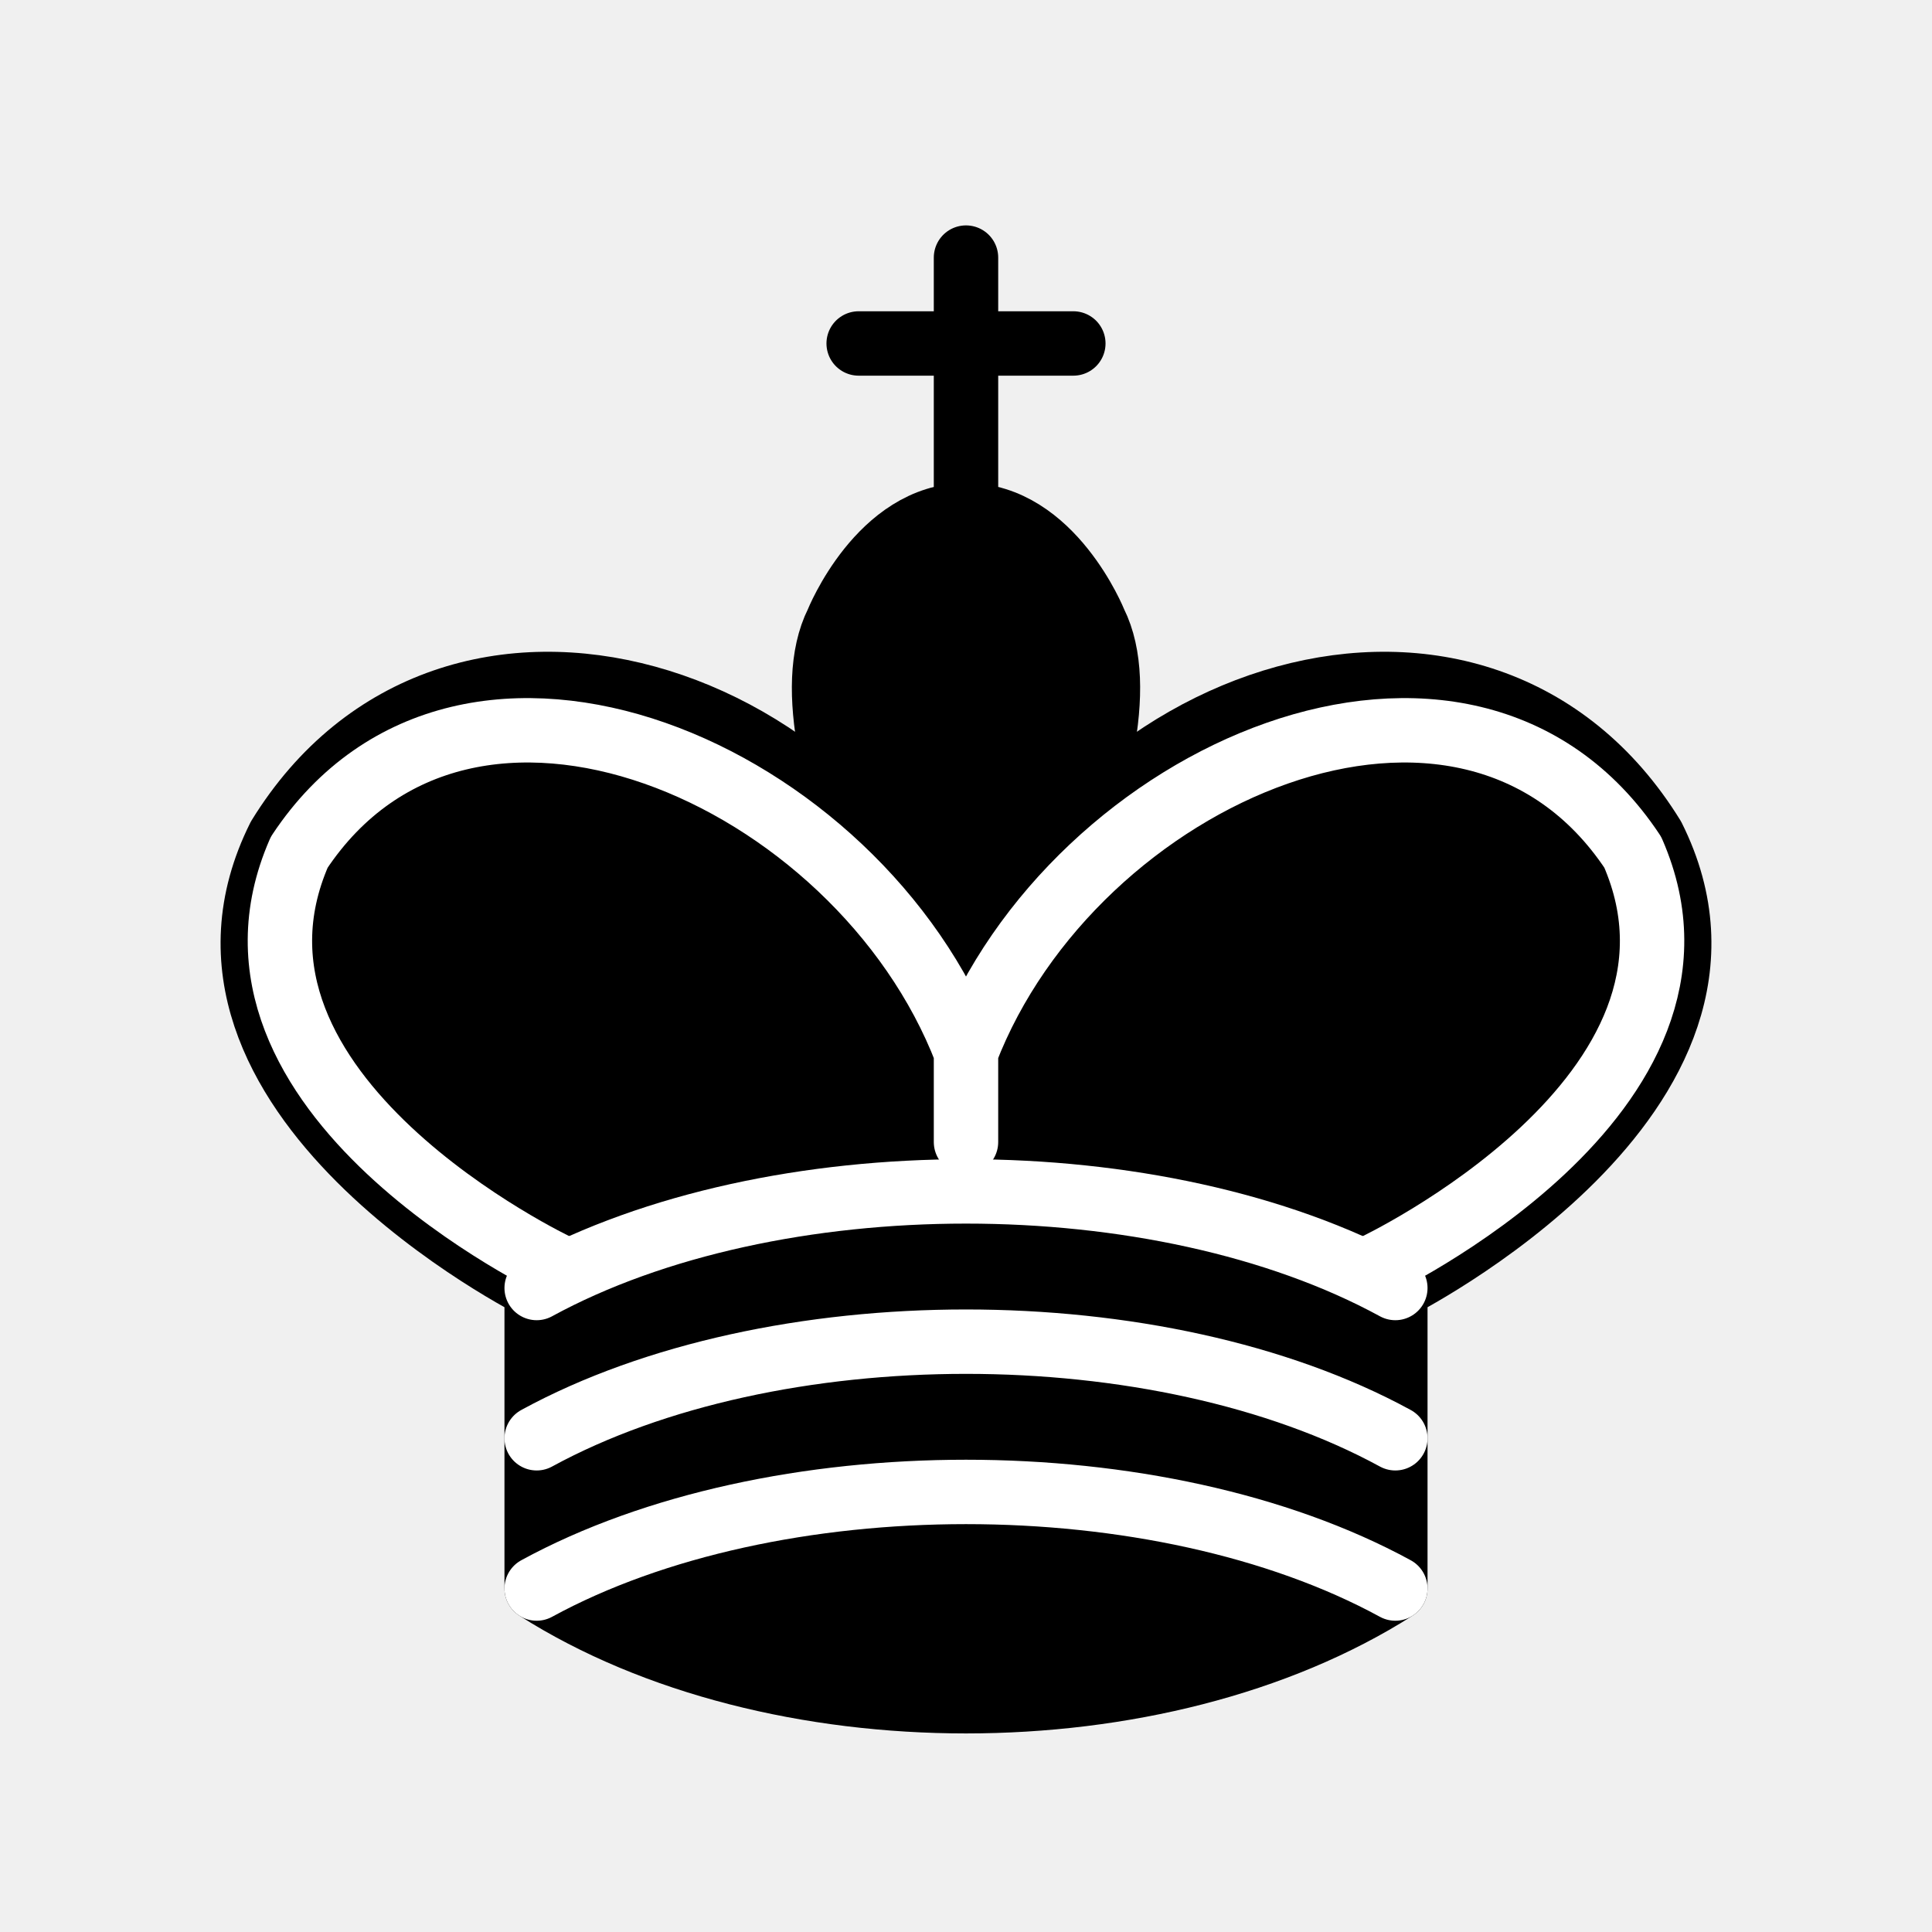
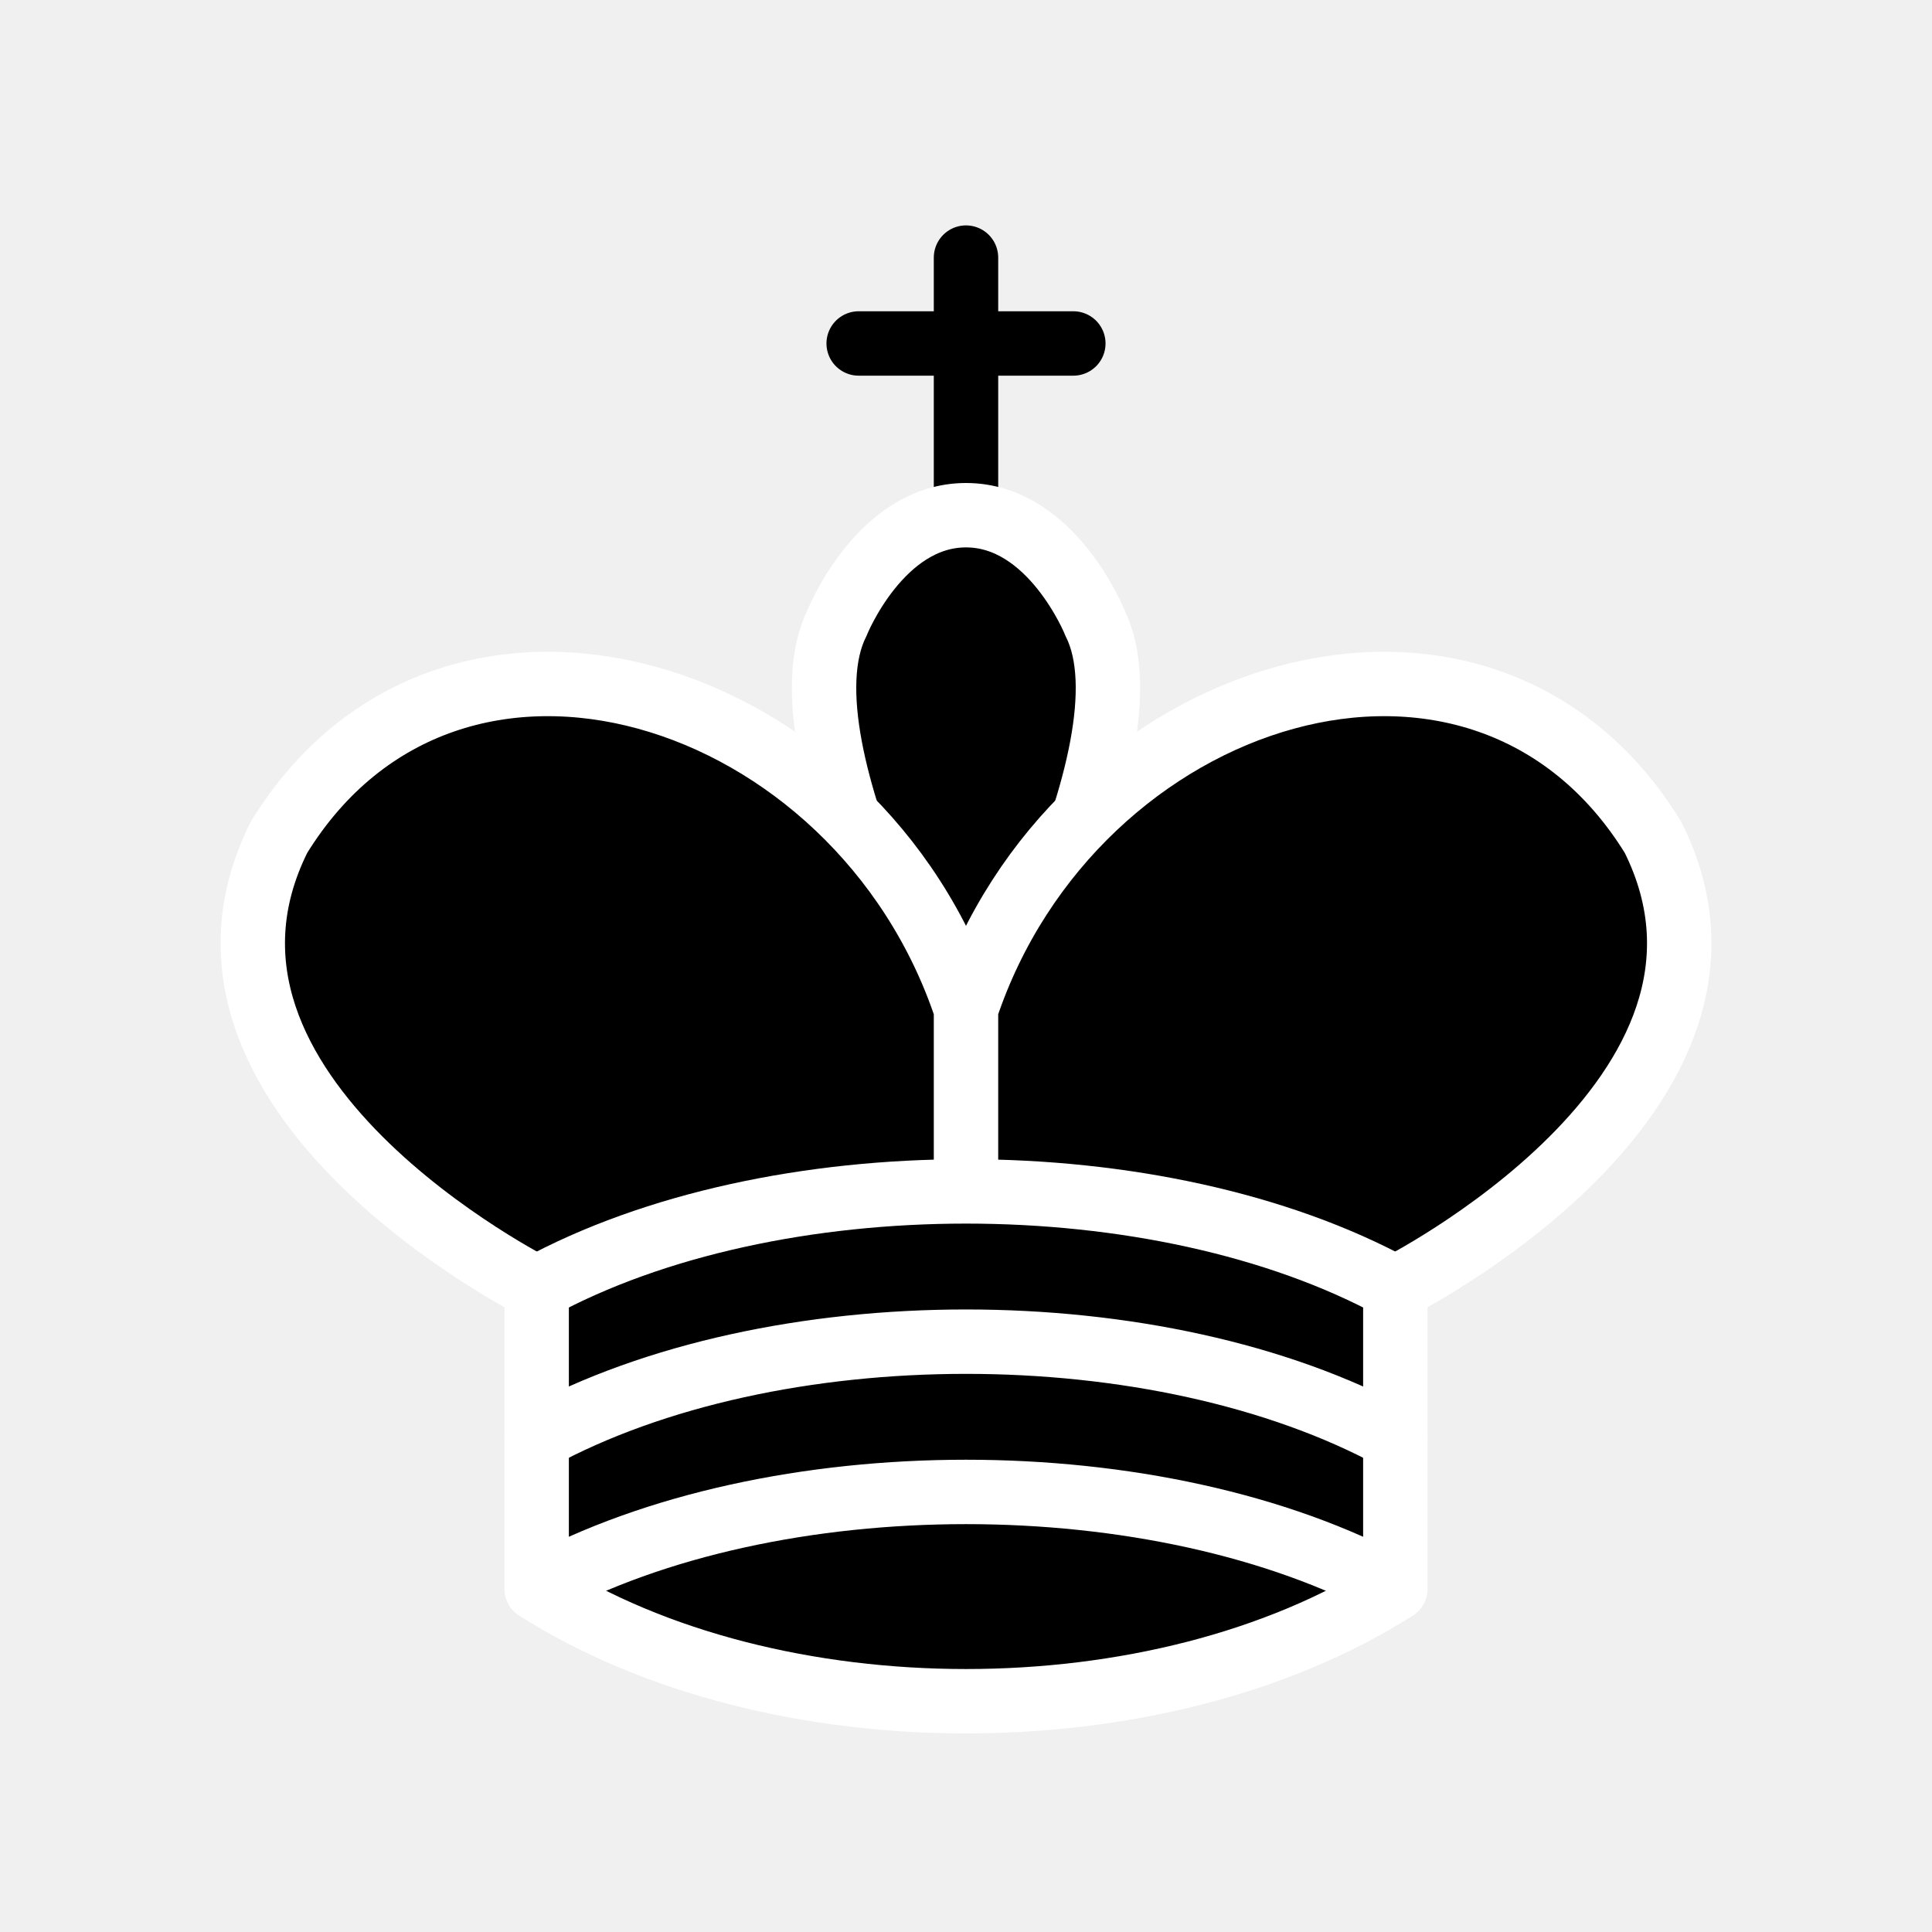
<svg xmlns="http://www.w3.org/2000/svg" version="1.1" viewBox="0 0 45 45">
-   <g style="fill:none; fill-opacity:1; fill-rule:evenodd; stroke:#000000; stroke-width:1.5; stroke-linecap:round;stroke-linejoin:round;stroke-miterlimit:4; stroke-dasharray:none; stroke-opacity:1;">
-     <path d="M 22.5,11.63 L 22.5,6" style="fill:none; stroke:#000000; stroke-linejoin:miter;" id="path6570" />
+   <g style="fill:none; fill-opacity:1; fill-rule:evenodd; stroke:#ffffff; stroke-width:1.5; stroke-linecap:round;stroke-linejoin:round;stroke-miterlimit:4; stroke-dasharray:none; stroke-opacity:1;">
+     <path d="M 22.5,11.63 L 22.5,6" style="fill:none; stroke:#000000; stroke-width:1.5; stroke-linejoin:miter;" id="path6570" />
    <path d="M 22.5,25 C 22.5,25 27,17.5 25.5,14.5 C 25.5,14.5 24.5,12 22.5,12 C 20.5,12 19.5,14.5 19.5,14.5 C 18,17.5 22.5,25 22.5,25" style="fill:#000000;fill-opacity:1; stroke-linecap:butt; stroke-linejoin:miter;" />
-     <path d="M 12.5,37 C 18,40.5 27,40.5 32.5,37 L 32.5,30 C 32.5,30 41.5,25.5 38.5,19.5 C 34.5,13 25,16 22.5,23.5 L 22.5,27 L 22.5,23.5 C 20,16 10.5,13 6.5,19.5 C 3.5,25.5 12.5,30 12.5,30 L 12.5,37" style="fill:#000000; stroke:#000000;" />
-     <path d="M 20,8 L 25,8" style="fill:none; stroke:#000000; stroke-linejoin:miter;" />
-     <path d="M 32,29.5 C 32,29.5 40.5,25.5 38.03,19.85 C 34.15,14 25,18 22.5,24.5 L 22.5,26.6 L 22.5,24.5 C 20,18 10.85,14 6.97,19.85 C 4.5,25.5 13,29.5 13,29.5" style="fill:none; stroke:#ffffff;" />
+     <path d="M 12.5,37 C 18,40.5 27,40.5 32.5,37 L 32.5,30 C 32.5,30 41.5,25.5 38.5,19.5 C 34.5,13 25,16 22.5,23.5 L 22.5,27 L 22.5,23.5 C 20,16 10.5,13 6.5,19.5 C 3.5,25.5 12.5,30 12.5,30 L 12.5,37" style="fill:#000000; stroke:#ffffff; stroke-width:1.5;" />
+     <path d="M 20,8 L 25,8" style="fill:none; stroke:#000000; stroke-width:1.5; stroke-linejoin:miter;" />
    <path d="M 12.5,30 C 18,27 27,27 32.5,30 M 12.5,33.5 C 18,30.5 27,30.5 32.5,33.5 M 12.5,37 C 18,34 27,34 32.5,37" style="fill:none; stroke:#ffffff;" />
  </g>
</svg>
